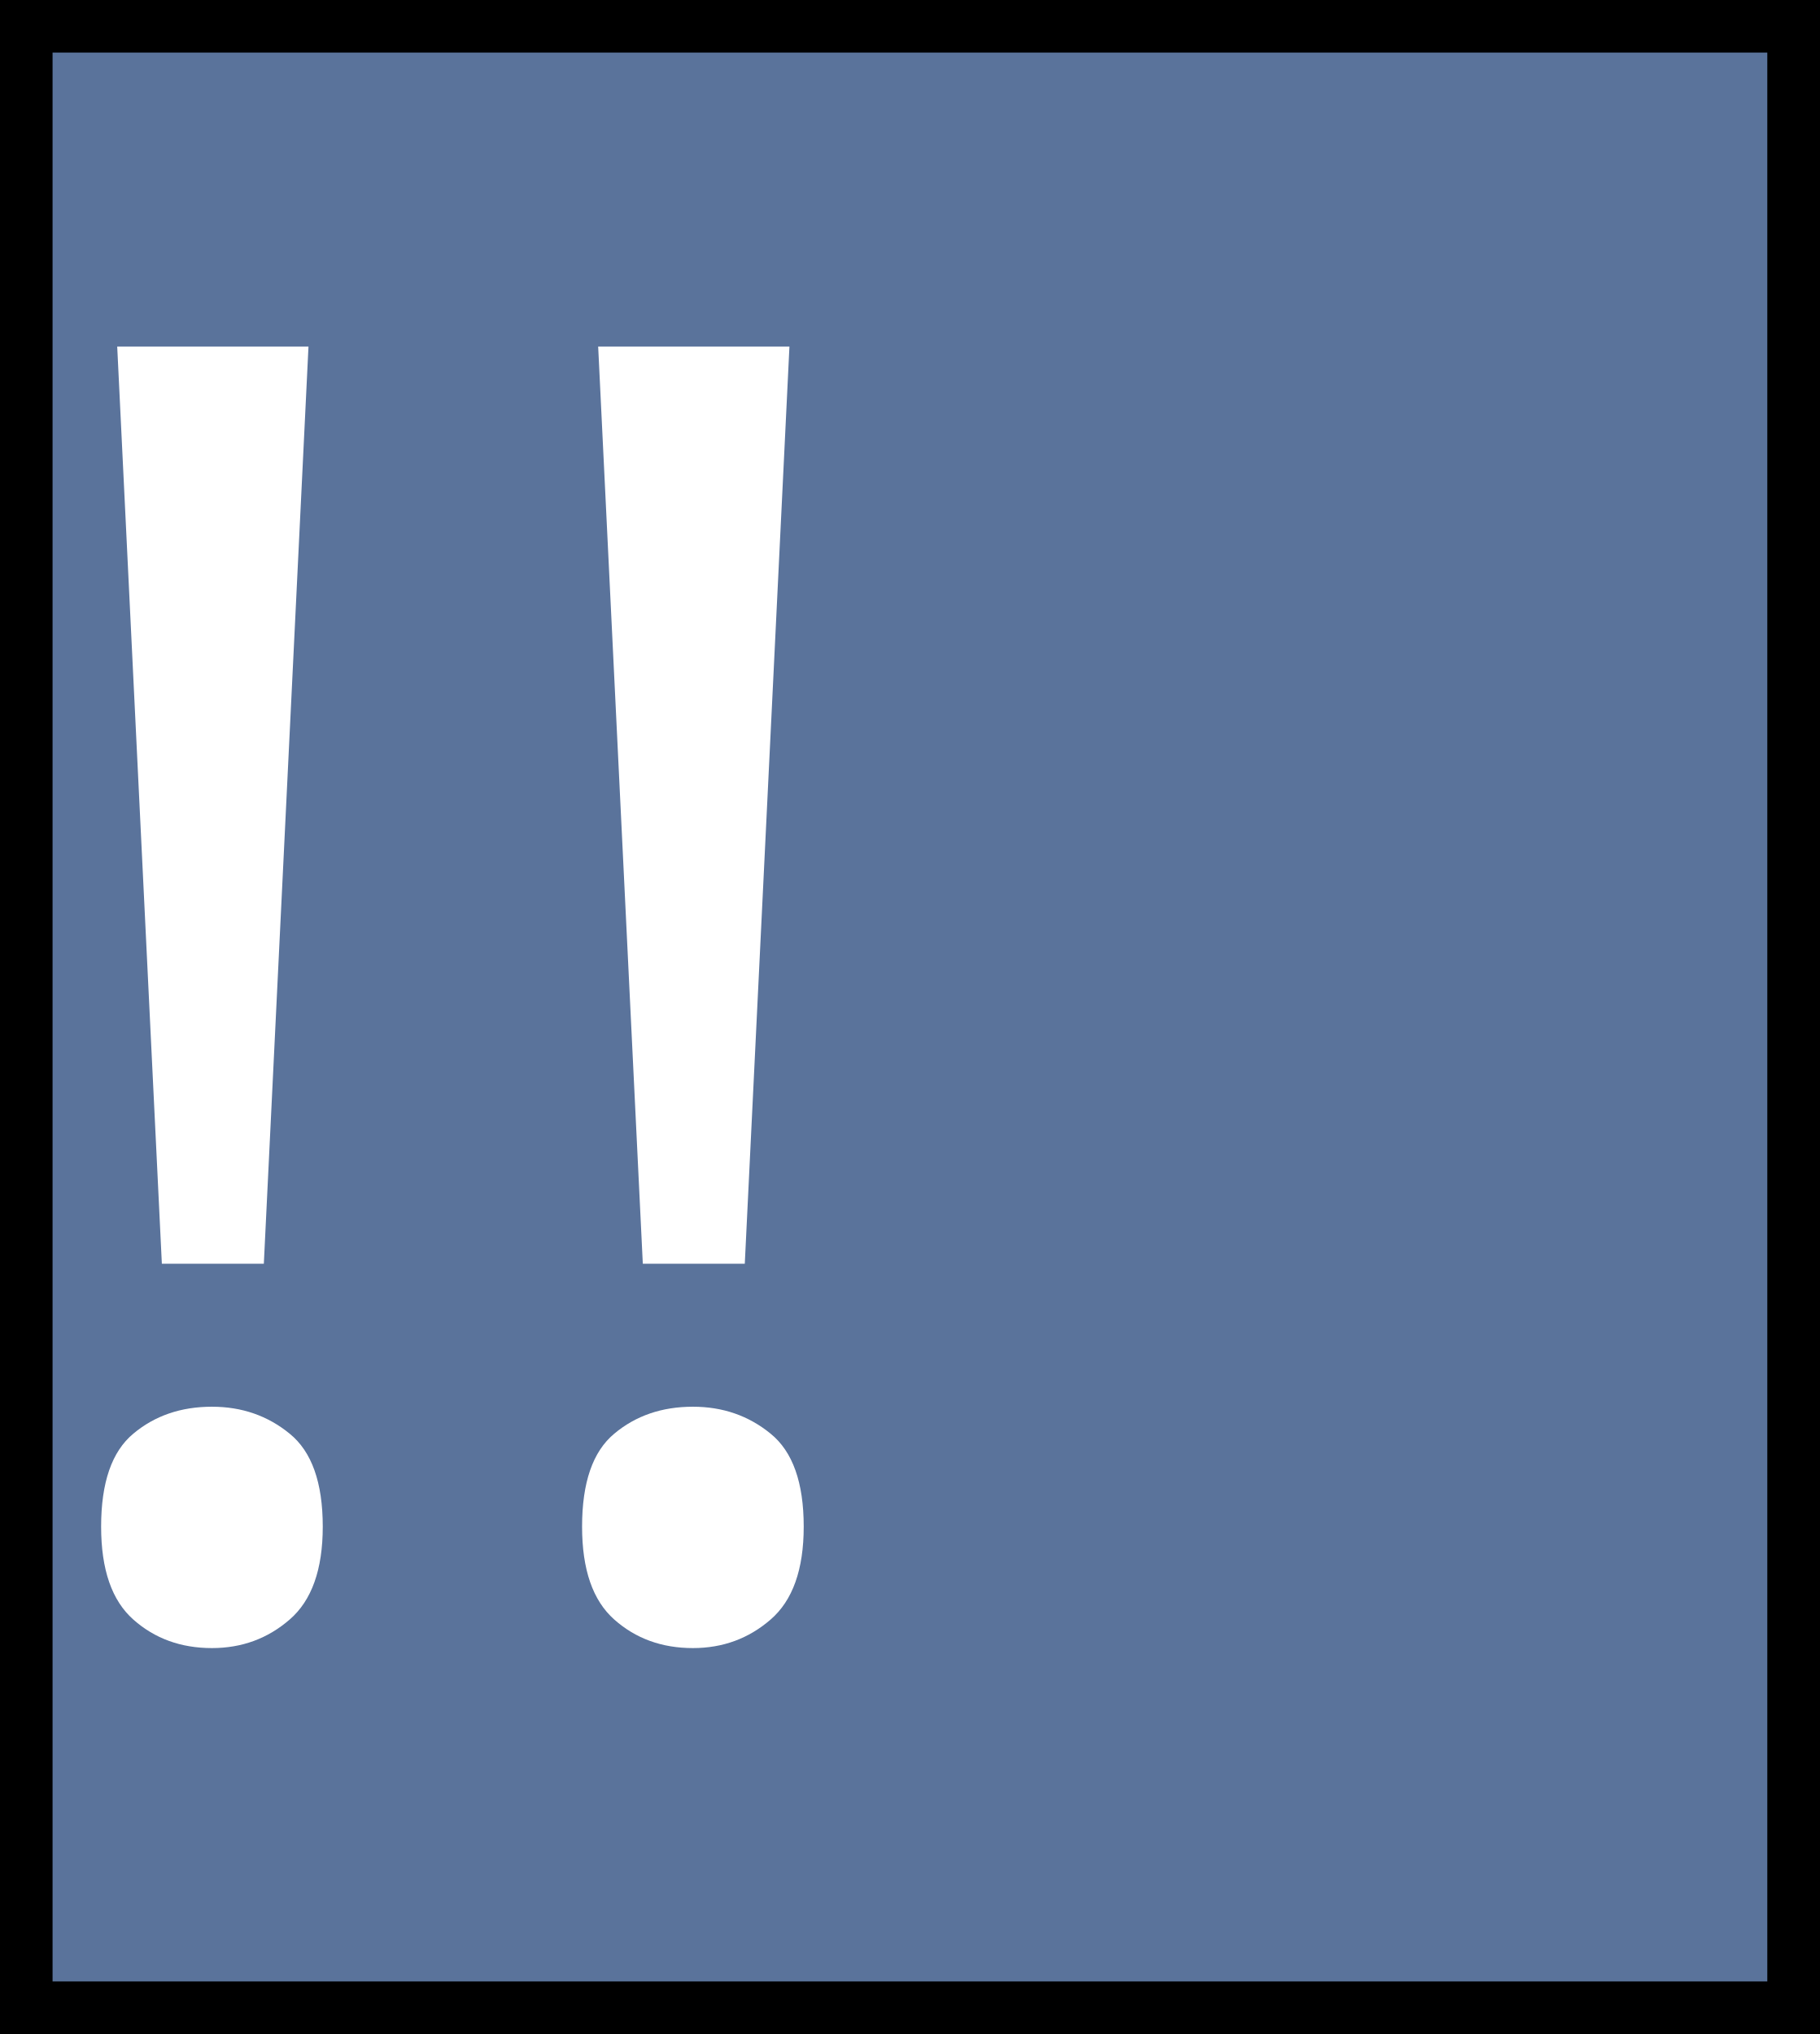
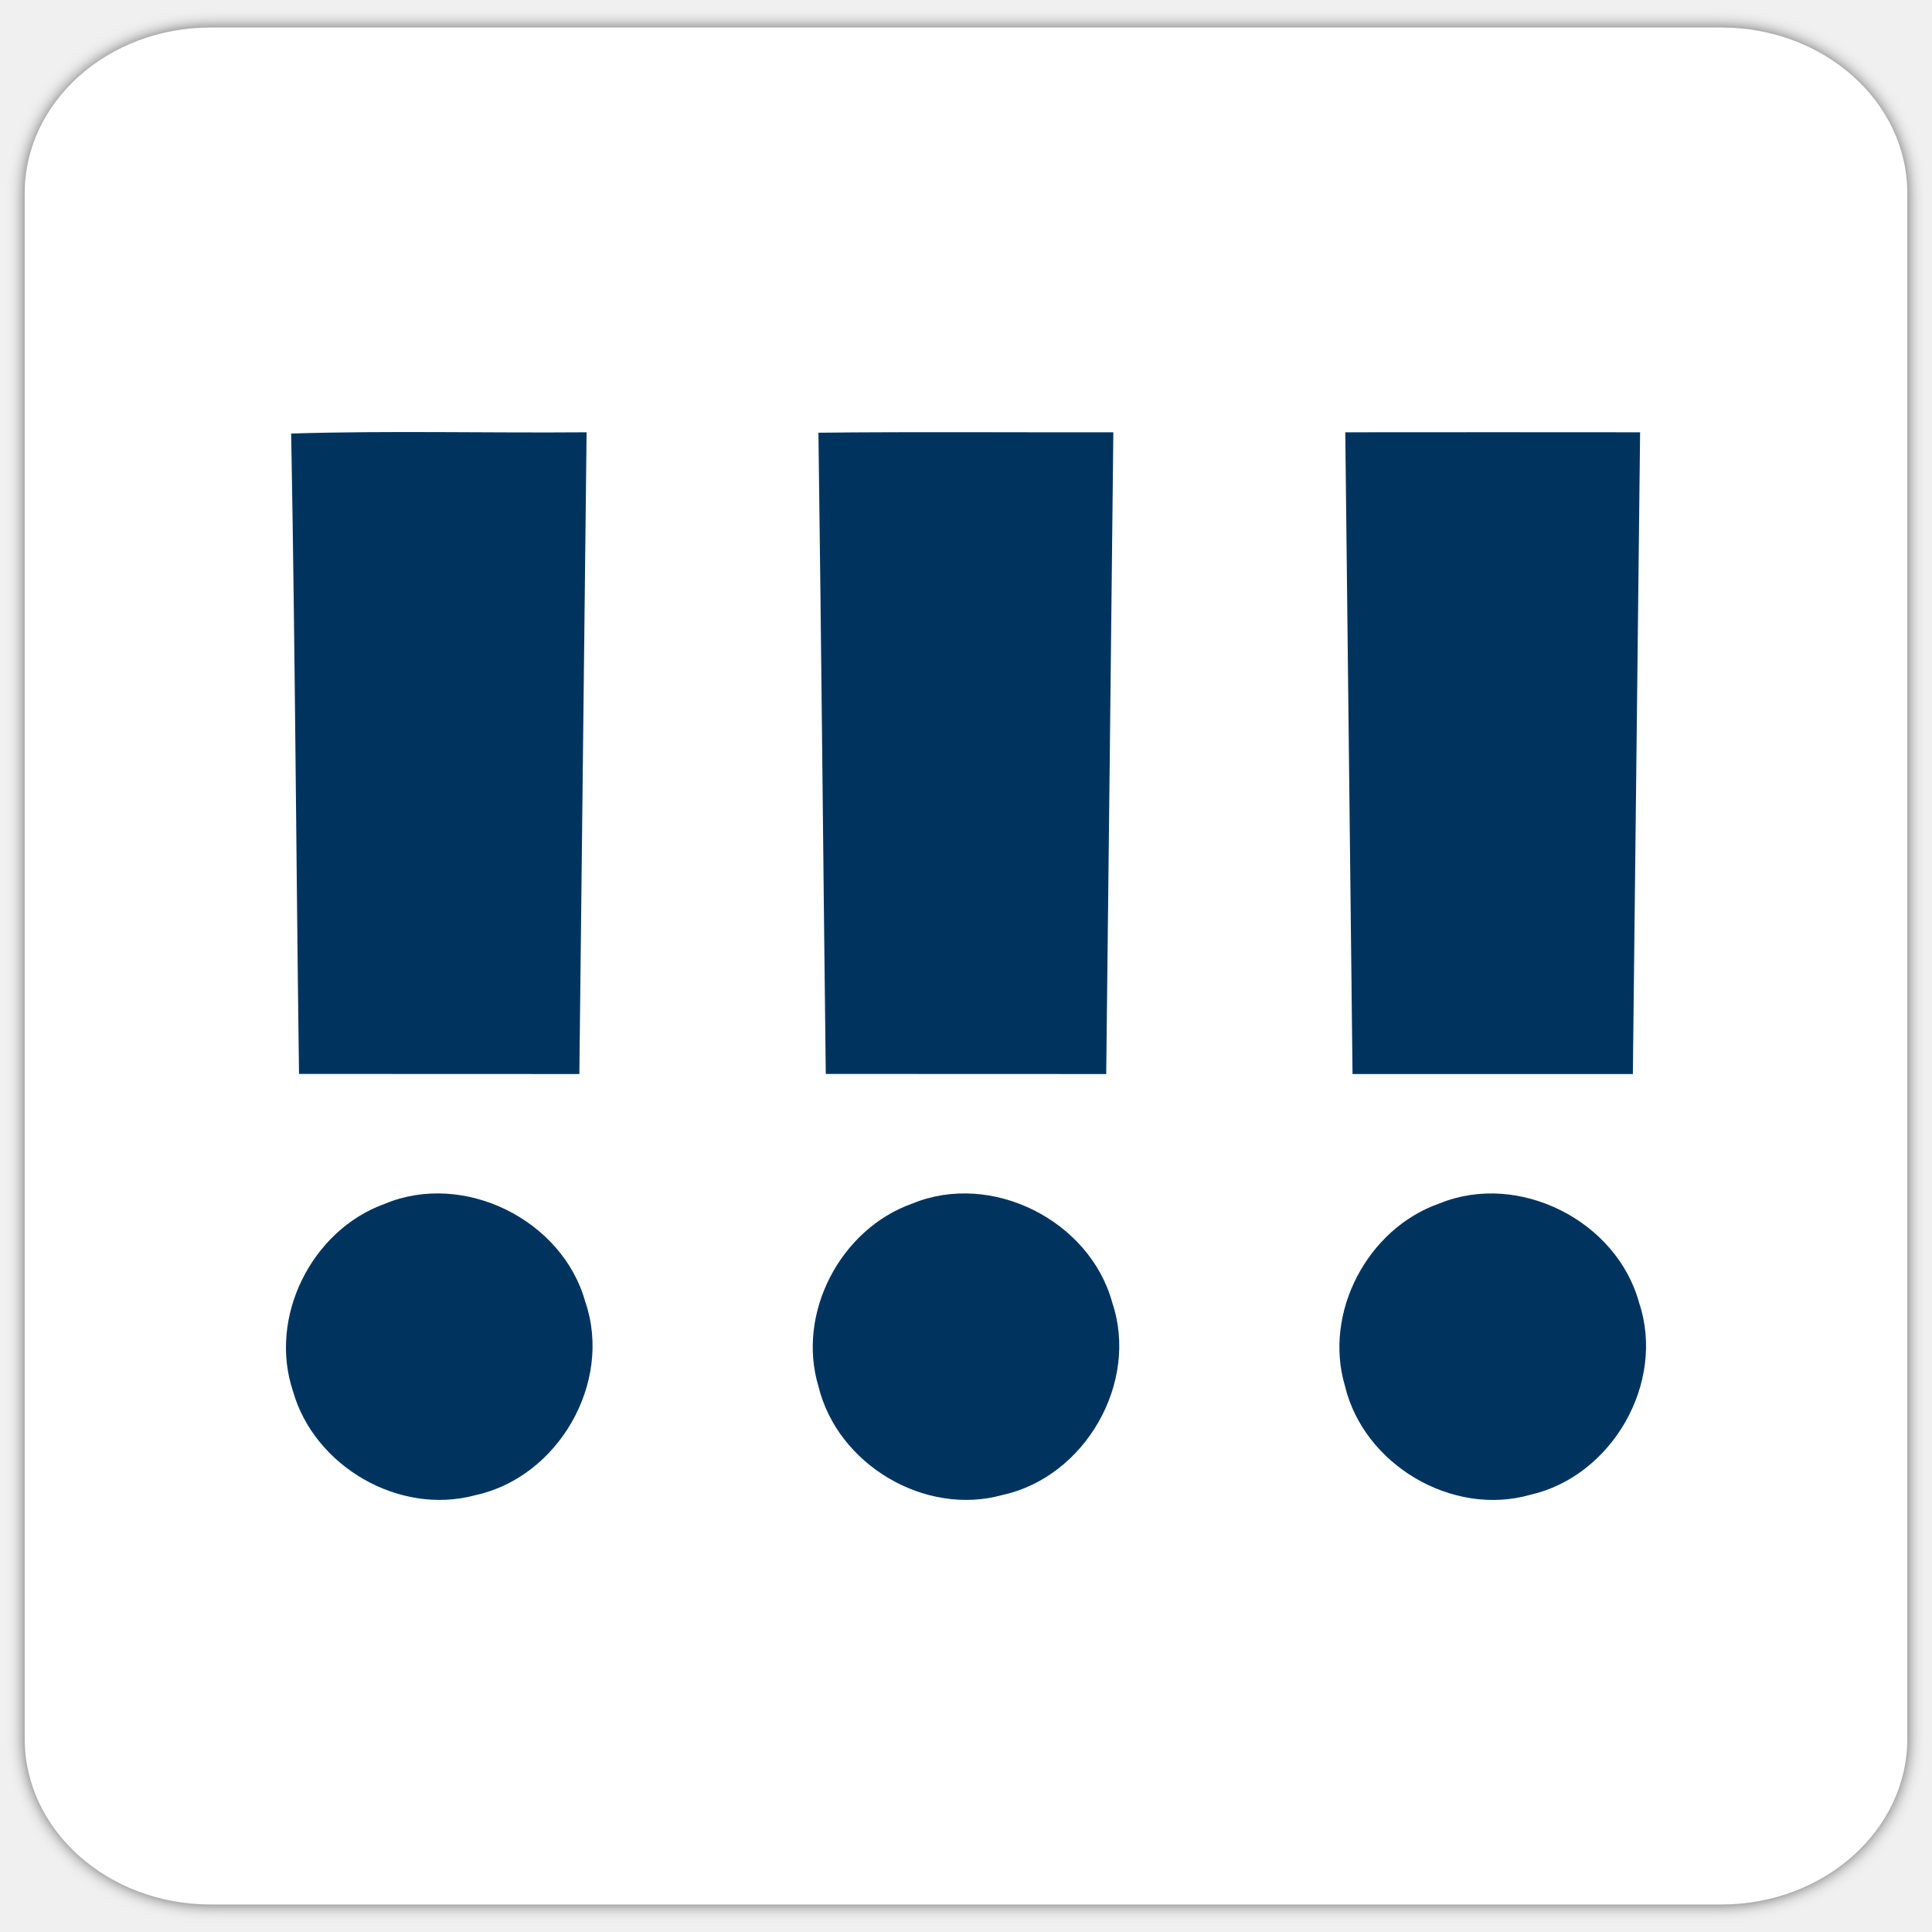
- <svg xmlns="http://www.w3.org/2000/svg" xml:space="preserve" width="1020pt" height="1140pt" style="shape-rendering:geometricPrecision; text-rendering:geometricPrecision; image-rendering:optimizeQuality; fill-rule:evenodd" viewBox="0 0 8268 11692" id="svg2" version="1.1">
+ <svg xmlns="http://www.w3.org/2000/svg" xml:space="preserve" width="1000pt" height="1000pt" style="fill-rule:evenodd;image-rendering:optimizeQuality;shape-rendering:geometricPrecision;text-rendering:geometricPrecision" viewBox="0 0 8105.882 10256.14" id="svg2" version="1.1">
  <defs id="defs4">
    <style type="text/css" id="style6">
   
    .str2 {stroke:#000000;stroke-width:3}
    .str3 {stroke:#000000;stroke-width:28}
    .str4 {stroke:#000000;stroke-width:28;stroke-linecap:round}
    .str1 {stroke:#000000;stroke-width:56}
    .str0 {stroke:#000000;stroke-width:83}
    .fil3 {fill:#000000}
    .fil4 {fill:#191919}
    .fil1 {fill:#56876C}
    .fil0 {fill:#5A739B}
    .fil5 {fill:#D32820}
    .fil6 {fill:#FFF500}
    .fil2 {fill:#FFFFFF}
   
  </style>
    <filter style="color-interpolation-filters:sRGB" id="filter29310">
      <feColorMatrix values="0.21 0.72 0.072 0 0 0.21 0.72 0.072 0 0 0.21 0.72 0.072 0 0 0 0 0 1 0 " id="feColorMatrix29308" />
    </filter>
+     <filter style="color-interpolation-filters:sRGB" id="filter2451" x="-0.011" y="-0.011" width="1.021" height="1.021">
+       <feGaussianBlur stdDeviation="45.149" id="feGaussianBlur2453" />
+     </filter>
  </defs>
-   <rect style="display:inline;fill:#5a739b;fill-opacity:1;stroke:#000000;stroke-width:523.063;stroke-miterlimit:4;stroke-dasharray:none;stroke-opacity:1" id="rect14642" width="10380.046" height="11610.782" x="-1056.023" y="40.609" />
-   <text xml:space="preserve" style="font-style:normal;font-variant:normal;font-weight:normal;font-stretch:normal;font-size:123.282px;line-height:76.397px;font-family:'Bree Serif';-inkscape-font-specification:'Bree Serif';text-align:center;letter-spacing:0px;word-spacing:0px;text-anchor:middle;display:inline;fill:#ffffff;fill-opacity:1;stroke:none;stroke-width:3.082px;stroke-linecap:butt;stroke-linejoin:miter;stroke-opacity:1;" x="38.923" y="90.181" id="text26814" transform="matrix(83.37418,0,0,83.37418,890.5992,1811.663)">
-     <tspan id="tspan26812" x="38.923" y="90.181" style="fill:#ffffff;fill-opacity:1;stroke-width:3.082px;">!!!</tspan>
-   </text>
+   <rect style="display:inline;opacity:0.712;mix-blend-mode:normal;fill:#000000;fill-opacity:1;stroke:none;stroke-width:47.685;stroke-miterlimit:4;stroke-dasharray:none;stroke-opacity:1;filter:url(#filter2451)" id="rect2449" width="10208.454" height="10208.454" x="-1051.286" y="23.843" ry="901.742" rx="1008.66" transform="matrix(0.9773248,0,0,0.9744098,91.90141,131.2284)" />
+   <rect style="display:inline;fill:#ffffff;fill-opacity:1;stroke:none;stroke-width:46.615;stroke-miterlimit:4;stroke-dasharray:none;stroke-opacity:1" id="rect14642" width="9994.19" height="9964.381" x="-944.154" y="145.879" ry="880.183" rx="987.489" />
+   <g id="#00345fff" transform="matrix(54.89376,0,0,54.89376,-40442.891,2135.653)">
+     <path fill="#00345f" opacity="1" d="m 745.32,3.02 c 9.51,-0.29 19.04,-0.04 28.57,-0.12 -0.23,20.68 -0.46,41.37 -0.7,62.06 -9.04,0 -18.08,0 -27.11,-0.01 C 745.8,44.31 745.7,23.66 745.32,3.02 Z" id="path255" />
+     <path fill="#00345f" opacity="1" d="m 796.31,2.94 c 9.5,-0.1 19.01,-0.02 28.52,-0.04 -0.22,20.68 -0.46,41.37 -0.69,62.06 -9.04,0 -18.08,0 -27.12,-0.01 -0.25,-20.67 -0.43,-41.34 -0.71,-62.01 z" id="path257" />
+     <path fill="#00345f" opacity="1" d="m 847.26,2.9 c 9.5,-0.01 19,-0.01 28.51,0 -0.23,20.69 -0.47,41.37 -0.7,62.06 -9.04,0 -18.07,0 -27.11,0 -0.24,-20.69 -0.47,-41.37 -0.7,-62.06 z" id="path259" />
+     <path fill="#00345f" opacity="1" d="m 754.35,77.52 c 7.65,-3.21 17.22,1.53 19.42,9.49 2.67,7.8 -2.64,16.96 -10.65,18.68 -7.35,2 -15.58,-2.79 -17.63,-10.08 -2.39,-7.15 1.81,-15.55 8.86,-18.09 z" id="path261" />
+     <path fill="#00345f" opacity="1" d="m 805.38,77.49 c 7.65,-3.16 17.16,1.62 19.34,9.56 2.63,7.77 -2.64,16.89 -10.62,18.62 -7.5,2.09 -15.94,-2.95 -17.78,-10.48 -2.15,-7.09 2.11,-15.24 9.06,-17.7 z" id="path263" />
+     <path fill="#00345f" opacity="1" d="m 856.38,77.47 c 7.66,-3.12 17.15,1.69 19.3,9.63 2.58,7.73 -2.63,16.76 -10.53,18.55 -7.55,2.16 -16.1,-2.92 -17.92,-10.52 -2.11,-7.11 2.19,-15.24 9.15,-17.66 z" id="path265" />
+   </g>
</svg>
